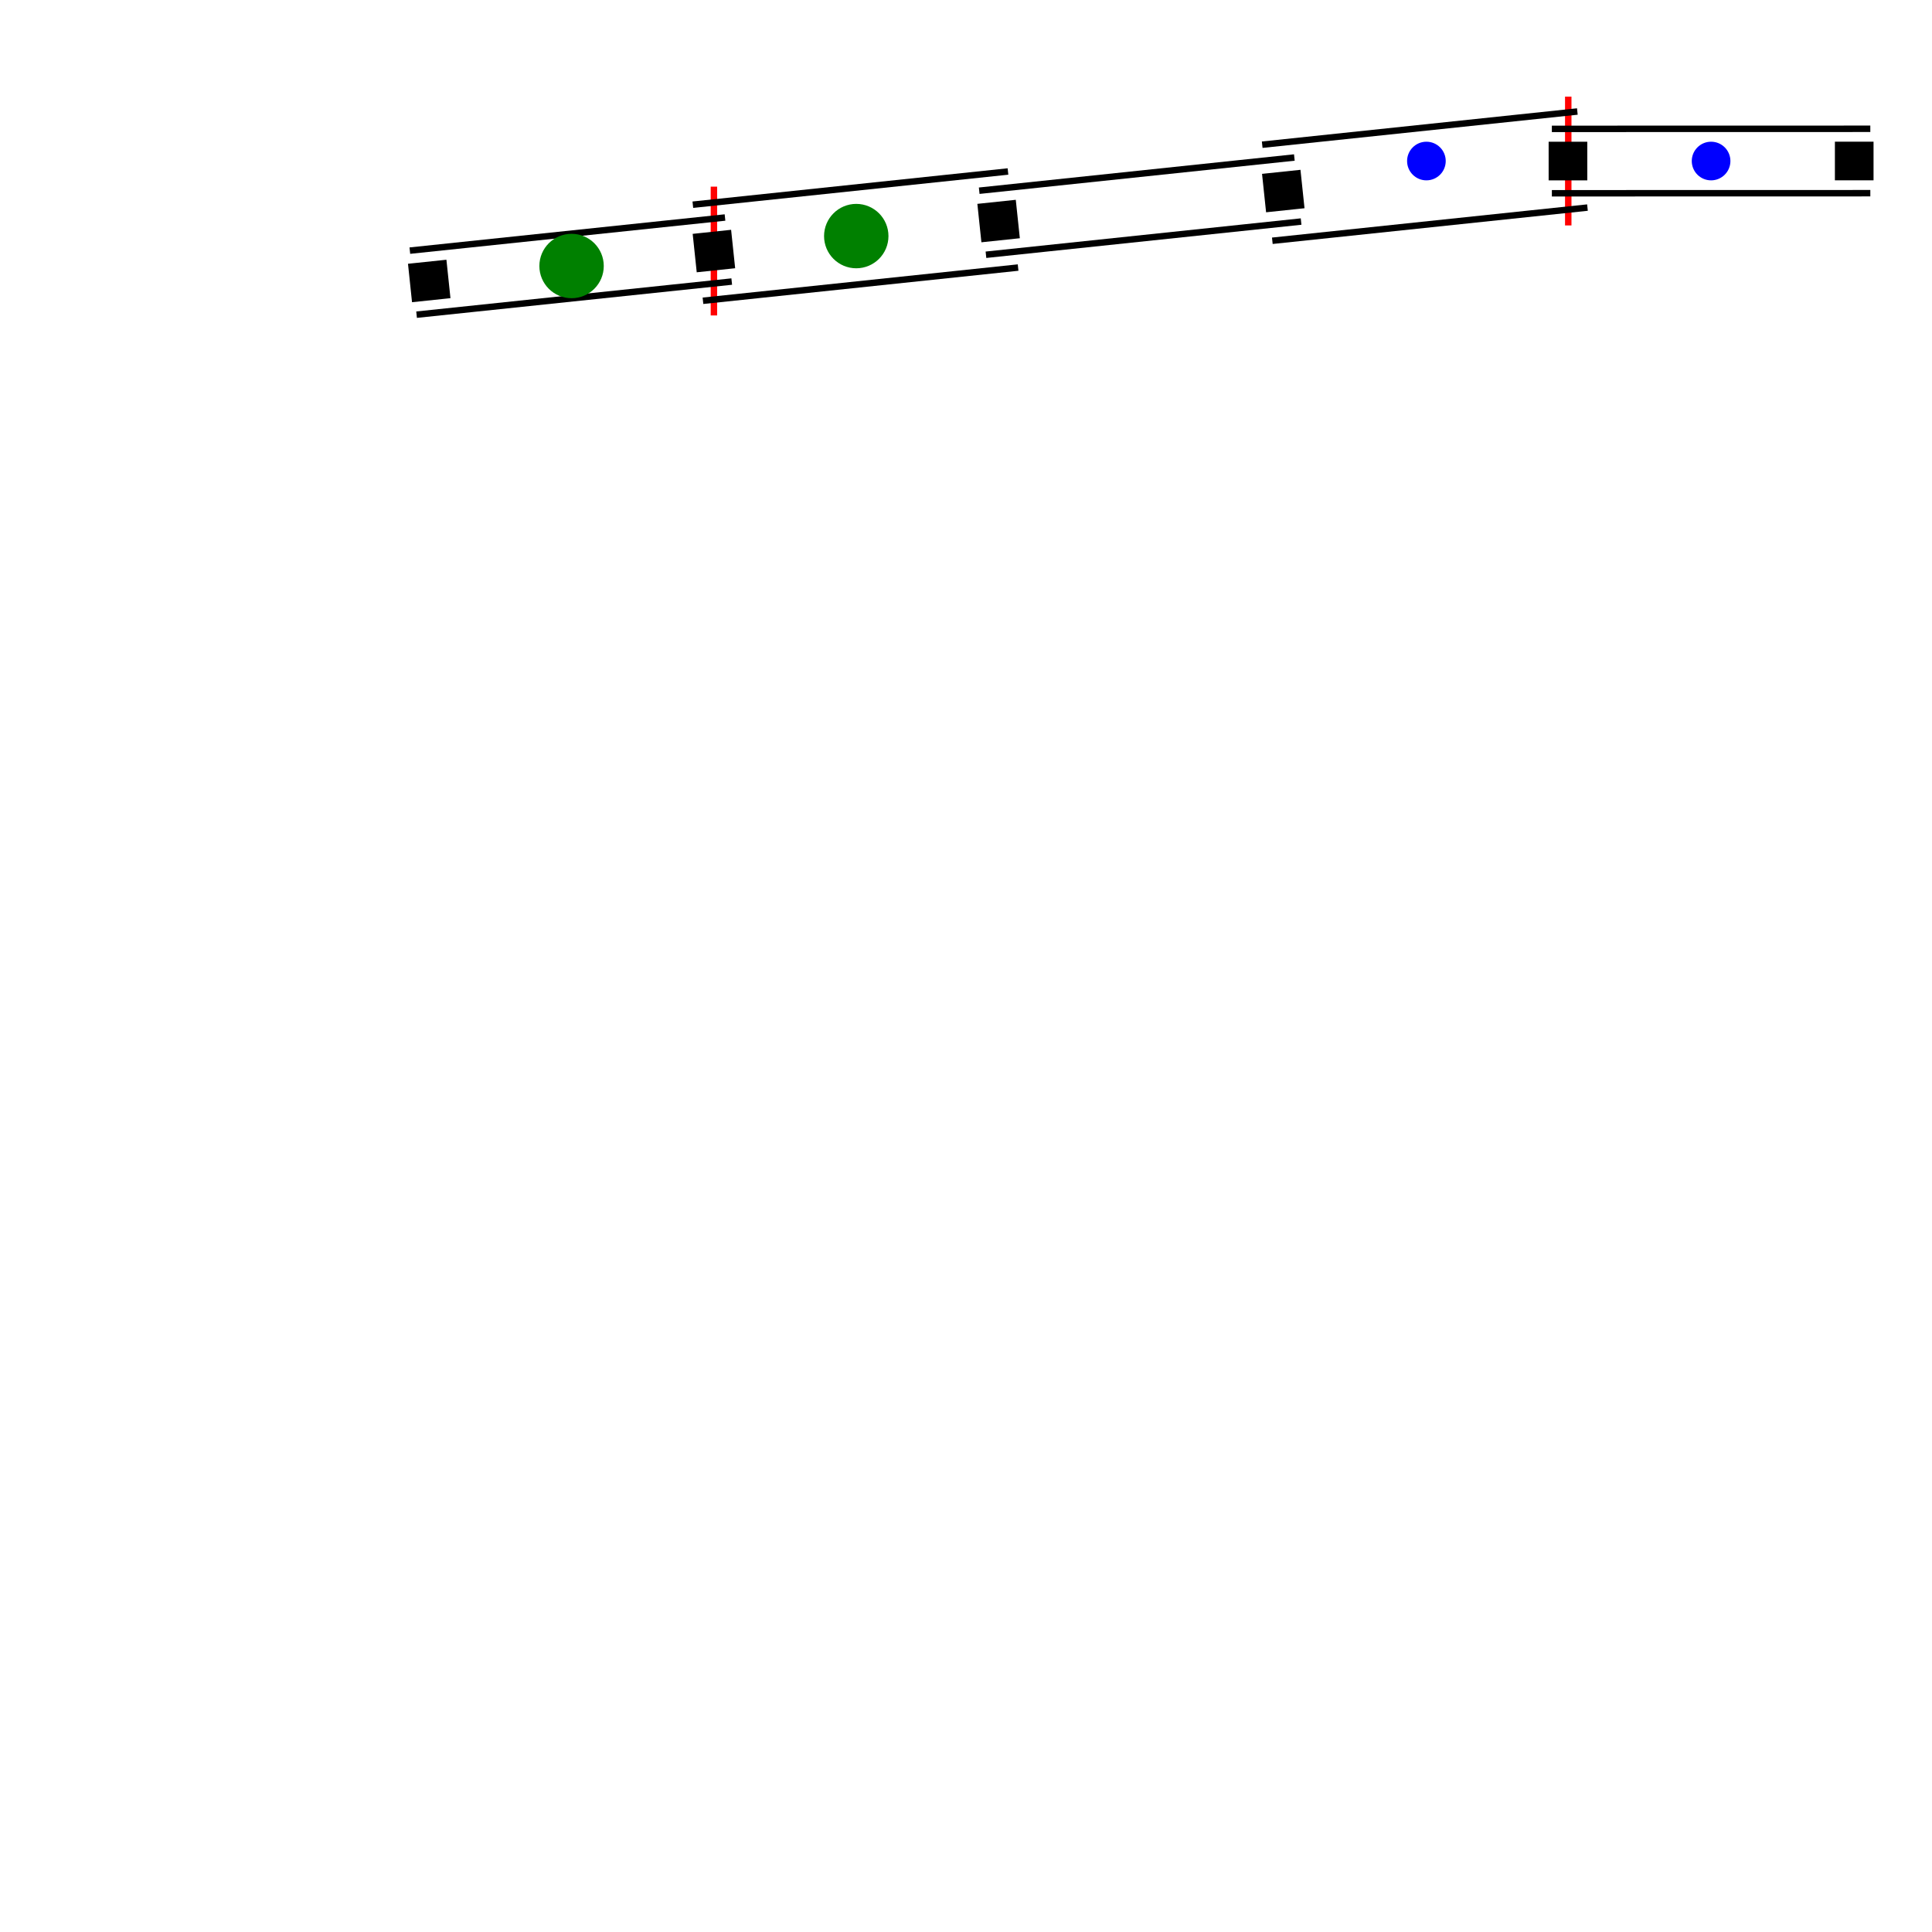
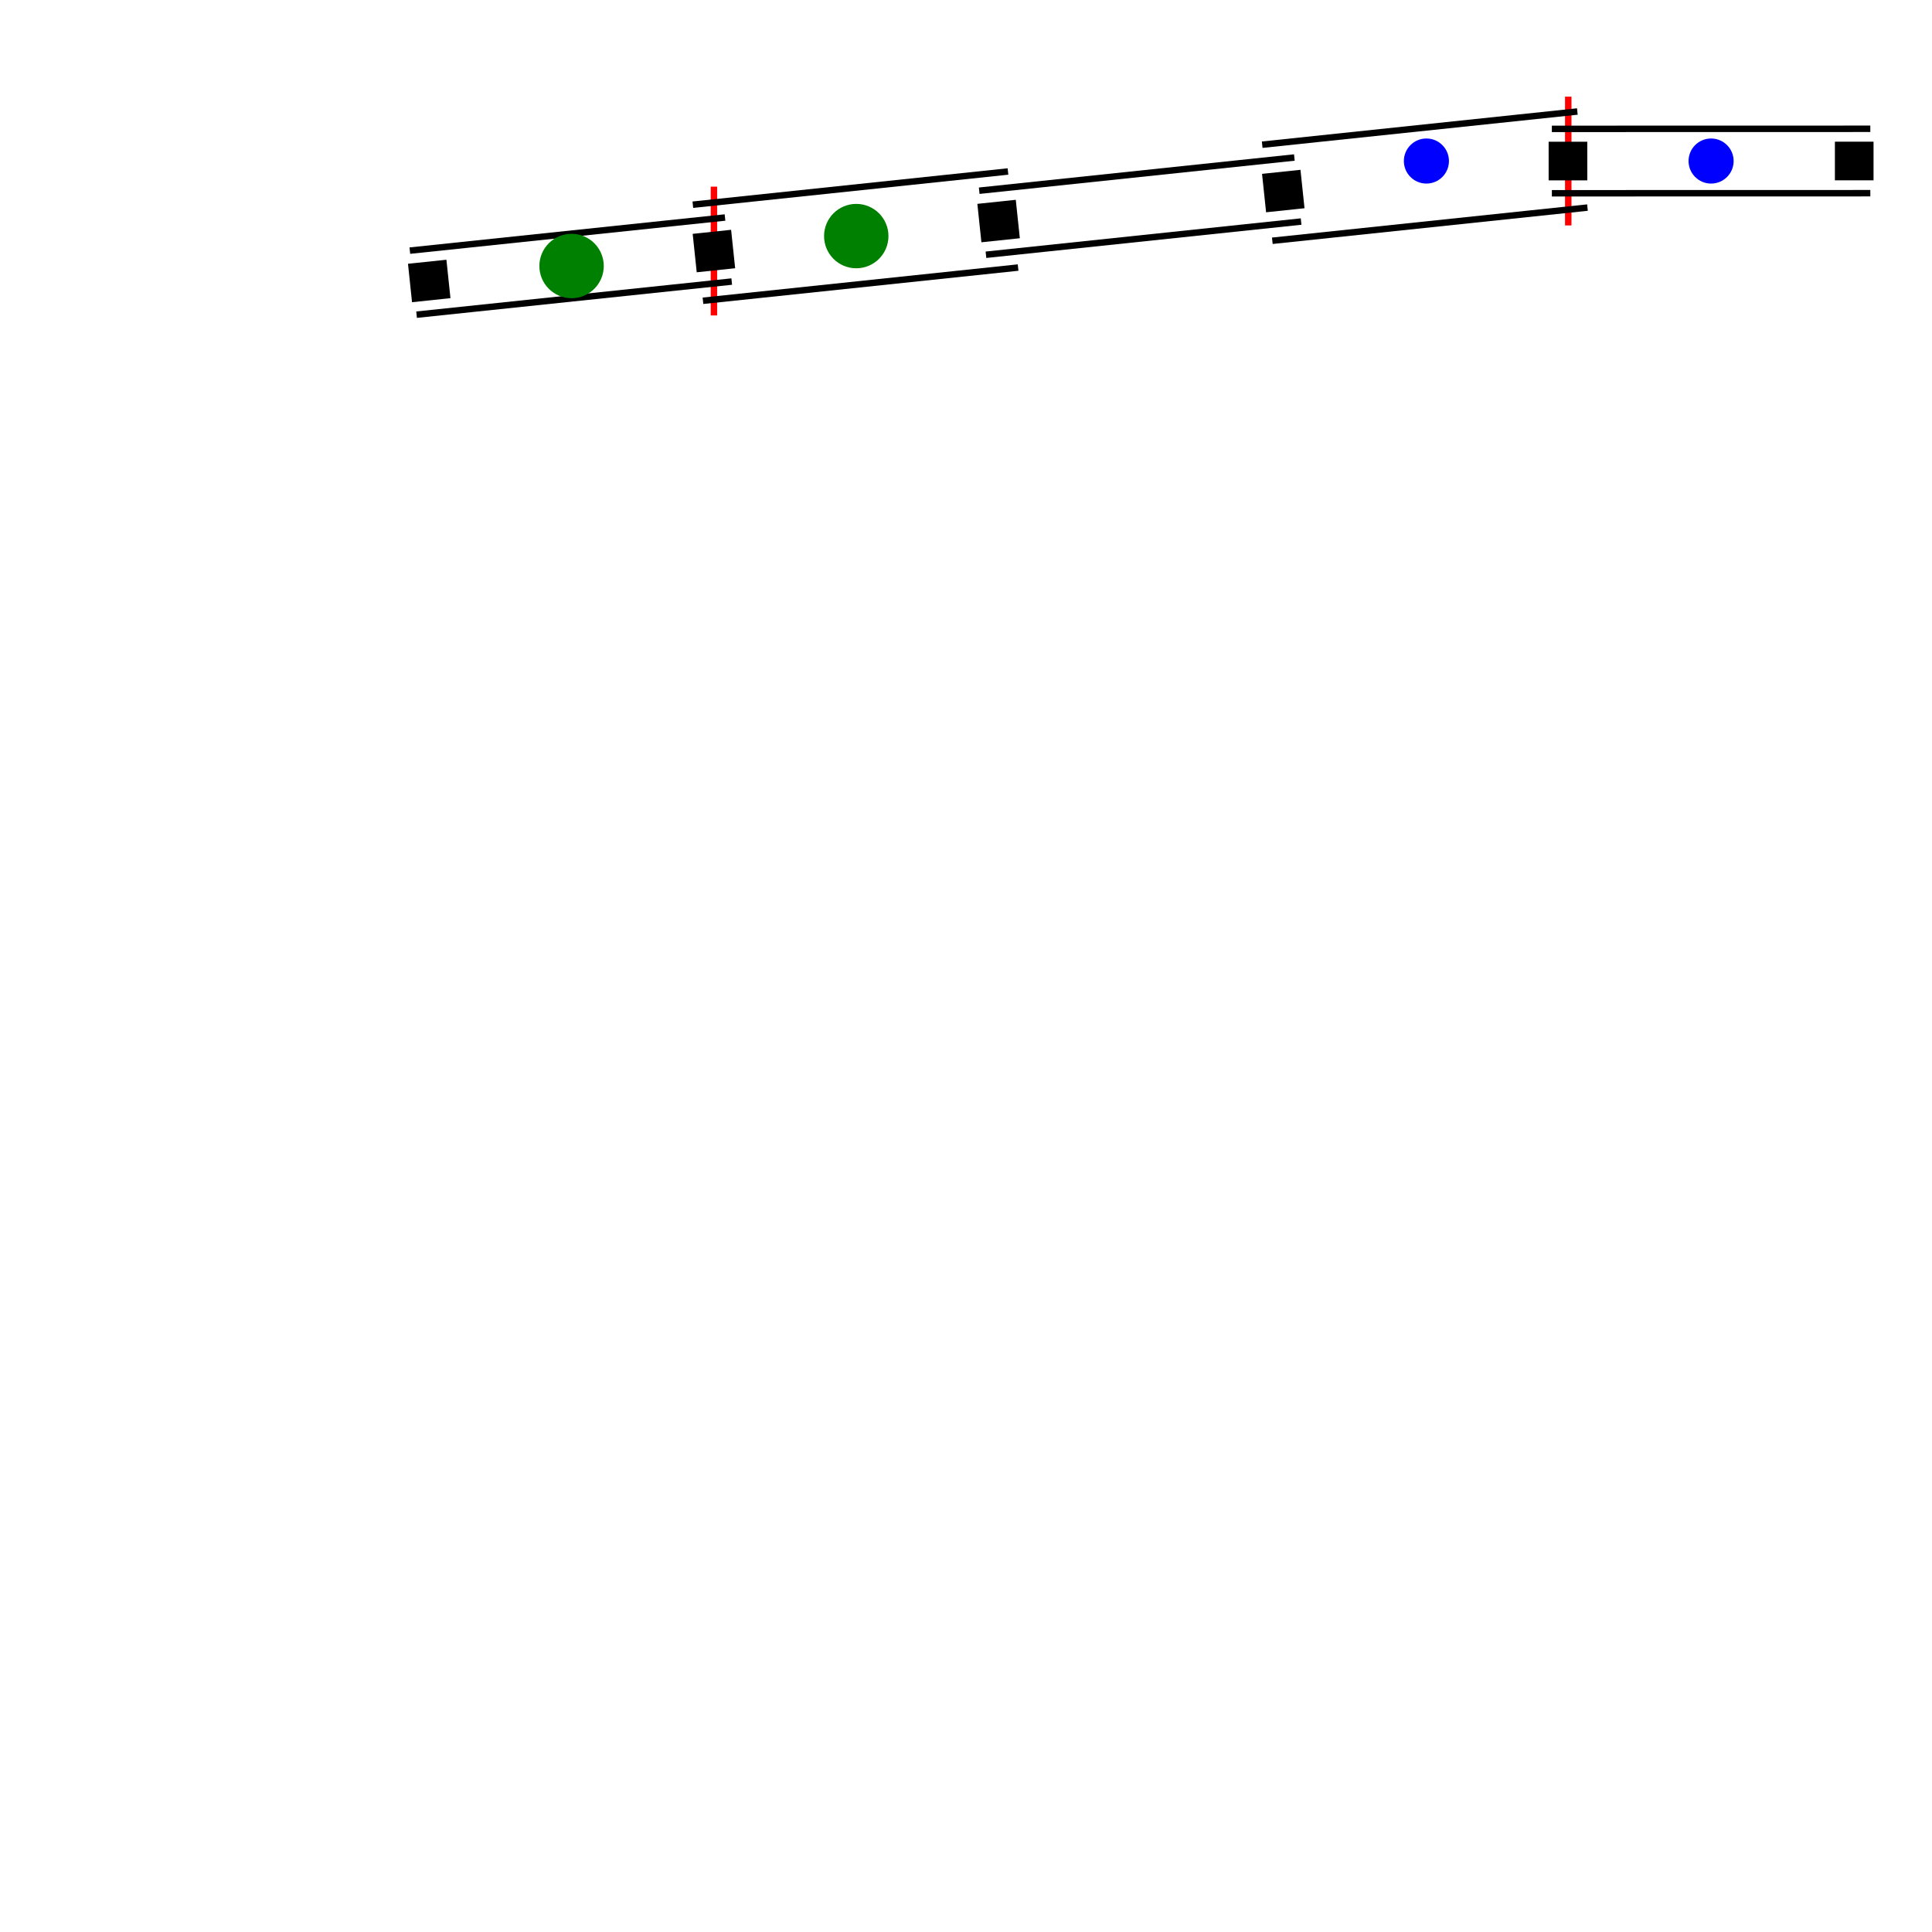
<svg xmlns="http://www.w3.org/2000/svg" width="600" height="600" viewBox="0 0 600 600">
  <defs>
</defs>
  <g>
    <path d="M221.713,57.965 L221.713,97.965" stroke="red" stroke-width="2px" />
    <path d="M487.036,30.01 L487.036,70.01" stroke="red" stroke-width="2px" />
-     <circle cx="442.984" cy="50.01" r="6" fill="blue" />
-     <circle cx="531.395" cy="50.01" r="6" fill="blue" />
+     <circle cx="442.984" cy="50.01" r="7" fill="blue" />
+     <circle cx="531.395" cy="50.01" r="7" fill="blue" />
    <g fill="black" stroke="black" stroke-width="2px">
      <g transform="rotate(-6, 133.3, 87.25798)">
        <rect x="128.3" y="82.258" width="10" height="10" />
      </g>
      <g transform="rotate(-6.015996, 221.713, 77.96539)">
        <rect x="216.713" y="72.965" width="10" height="10" />
      </g>
      <g transform="rotate(-6.014959, 310.1234, 68.64813)">
        <rect x="305.123" y="63.648" width="10" height="10" />
      </g>
      <g transform="rotate(-6.012889, 398.534, 59.33247)">
        <rect x="393.534" y="54.332" width="10" height="10" />
      </g>
      <g transform="rotate(-0.01288895, 486.9449, 50.02)">
        <rect x="481.945" y="45.02" width="10" height="10" />
      </g>
      <g transform="rotate(0.008747208, 575.8449, 50)">
        <rect x="570.845" y="45" width="10" height="10" />
      </g>
    </g>
    <g fill="black" stroke="black" stroke-width="2px">
      <g transform="rotate(-6, 133.3, 87.25798)">
        <path d="M128.3,77.258 L226.713,77.258" />
        <path d="M128.3,97.258 L226.713,97.258" />
      </g>
      <g transform="rotate(-6.015996, 221.713, 77.96539)">
        <path d="M216.713,62.965 L315.123,62.965" />
        <path d="M216.713,92.965 L315.123,92.965" />
      </g>
      <g transform="rotate(-6.014959, 310.1234, 68.64813)">
        <path d="M305.123,58.648 L403.534,58.648" />
        <path d="M305.123,78.648 L403.534,78.648" />
      </g>
      <g transform="rotate(-6.012889, 398.534, 59.33247)">
        <path d="M393.534,44.332 L491.945,44.332" />
        <path d="M393.534,74.332 L491.945,74.332" />
      </g>
      <g transform="rotate(-0.01288895, 486.9449, 50.02)">
        <path d="M481.945,40.02 L580.845,40.02" />
        <path d="M481.945,60.02 L580.845,60.02" />
      </g>
    </g>
    <g fill="green">
      <circle cx="177.506" cy="82.612" r="10" />
      <circle cx="265.919" cy="73.319" r="10" />
    </g>
  </g>
</svg>
